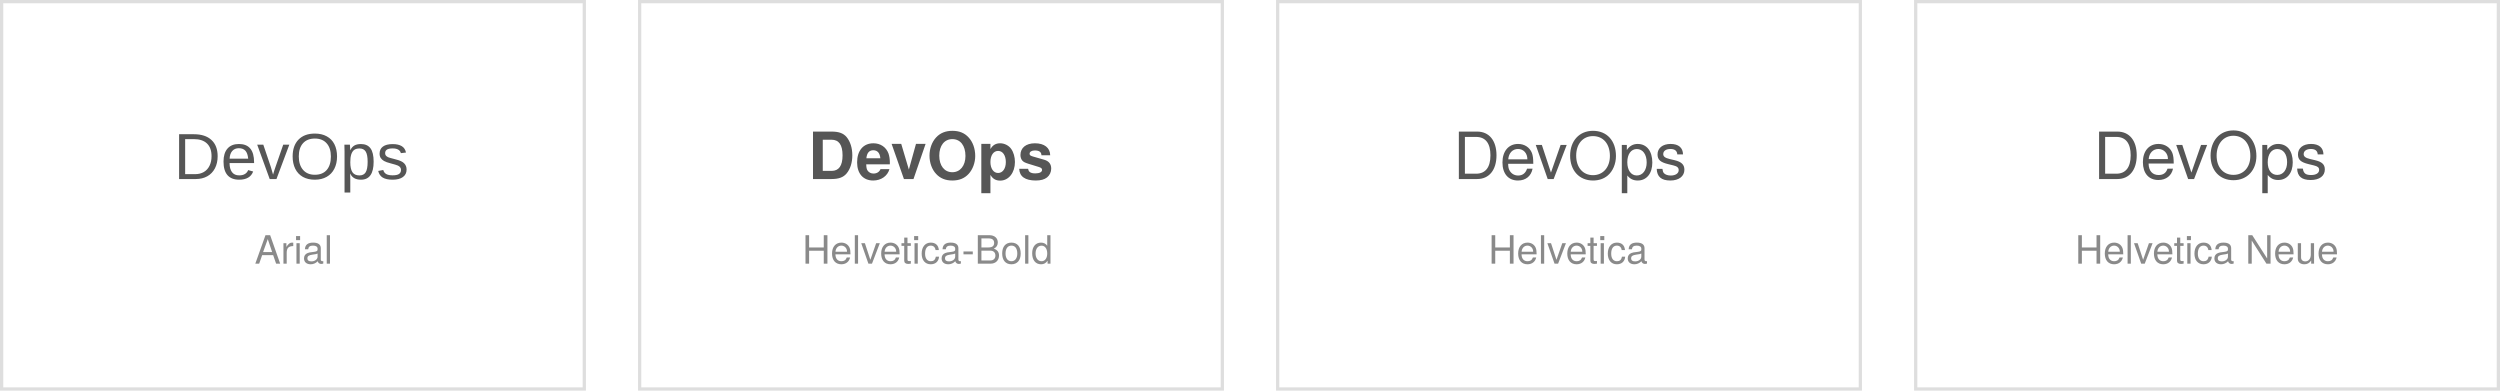
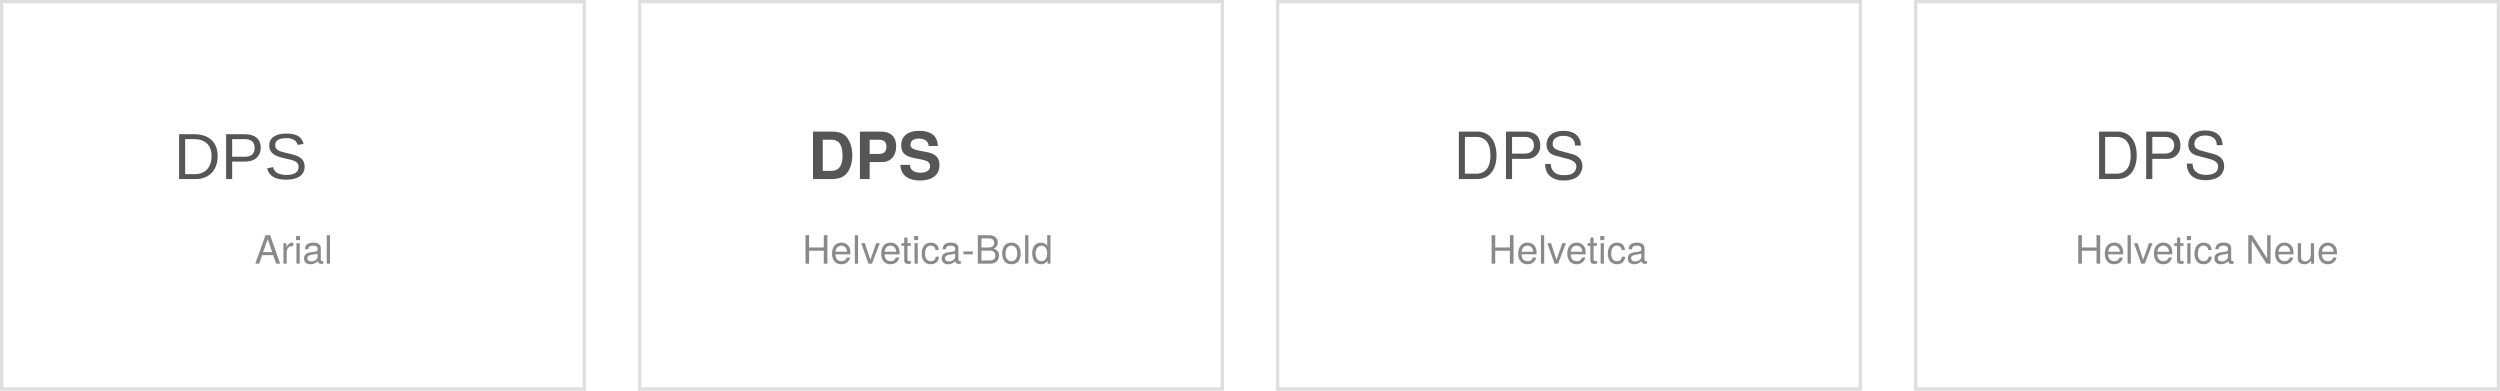
<svg xmlns="http://www.w3.org/2000/svg" width="768px" height="120px" viewBox="0 0 768 120" version="1.1">
  <defs />
  <g id="DSHi-Fi" stroke="none" stroke-width="1" fill="none" fill-rule="evenodd">
-     <g id="DevOps-Design---设计---排版" transform="translate(-381, -531)">
+     <g id="DPS-Design---设计---排版" transform="translate(-381, -531)">
      <g id="Group-5" transform="translate(381, 531)">
        <path d="M196.5,0.5 L196.5,119.5 L375.5,119.5 L375.5,0.5 L196.5,0.5 Z" id="border" stroke="#DEDEDE" />
-         <text id="DevOps" font-family="Helvetica-Bold, Helvetica" font-size="20" font-weight="bold" fill="#565656">
-           <tspan x="248.207" y="55">DevOps</tspan>
+         <text id="DPS" font-family="Helvetica-Bold, Helvetica" font-size="20" font-weight="bold" fill="#565656">
+           <tspan x="248.207" y="55">DPS</tspan>
        </text>
        <text id="Helvetica-Bold" font-family="HelveticaNeue, Helvetica Neue" font-size="12" font-weight="normal" fill="#8A8A8A">
          <tspan x="246.448" y="81">Helvetica-Bold</tspan>
        </text>
        <path d="M392.5,0.5 L392.5,119.5 L571.5,119.5 L571.5,0.5 L392.5,0.5 Z" id="border" stroke="#DEDEDE" />
        <path d="M588.5,0.5 L588.5,119.5 L767.5,119.5 L767.5,0.5 L588.5,0.5 Z" id="border-copy-3" stroke="#DEDEDE" />
        <path d="M0.5,0.5 L0.5,119.5 L179.5,119.5 L179.5,0.5 L0.5,0.5 Z" id="border-copy-2" stroke="#DEDEDE" />
-         <text id="DevOps" font-family="Helvetica" font-size="20" font-weight="normal" fill="#565656">
-           <tspan x="446.377" y="55">DevOps</tspan>
+         <text id="DPS" font-family="Helvetica" font-size="20" font-weight="normal" fill="#565656">
+           <tspan x="446.377" y="55">DPS</tspan>
        </text>
-         <text id="DevOps" font-family="HelveticaNeue, Helvetica Neue" font-size="20" font-weight="normal" fill="#565656">
-           <tspan x="643.06" y="55">DevOps</tspan>
+         <text id="DPS" font-family="HelveticaNeue, Helvetica Neue" font-size="20" font-weight="normal" fill="#565656">
+           <tspan x="643.06" y="55">DPS</tspan>
        </text>
-         <text id="DevOps" font-family="ArialMT, Arial" font-size="20" font-weight="normal" fill="#565656">
-           <tspan x="53.377" y="55">DevOps</tspan>
+         <text id="DPS" font-family="ArialMT, Arial" font-size="20" font-weight="normal" fill="#565656">
+           <tspan x="53.377" y="55">DPS</tspan>
        </text>
        <text id="Helvetica" font-family="HelveticaNeue, Helvetica Neue" font-size="12" font-weight="normal" fill="#8A8A8A">
          <tspan x="457.226" y="81">Helvetica</tspan>
        </text>
        <text id="Helvetica-Neue" font-family="HelveticaNeue, Helvetica Neue" font-size="12" font-weight="normal" fill="#8A8A8A">
          <tspan x="637.446" y="81">Helvetica Neue</tspan>
        </text>
        <text id="Arial" font-family="HelveticaNeue, Helvetica Neue" font-size="12" font-weight="normal" fill="#8A8A8A">
          <tspan x="78.228" y="81">Arial</tspan>
        </text>
      </g>
    </g>
  </g>
</svg>
